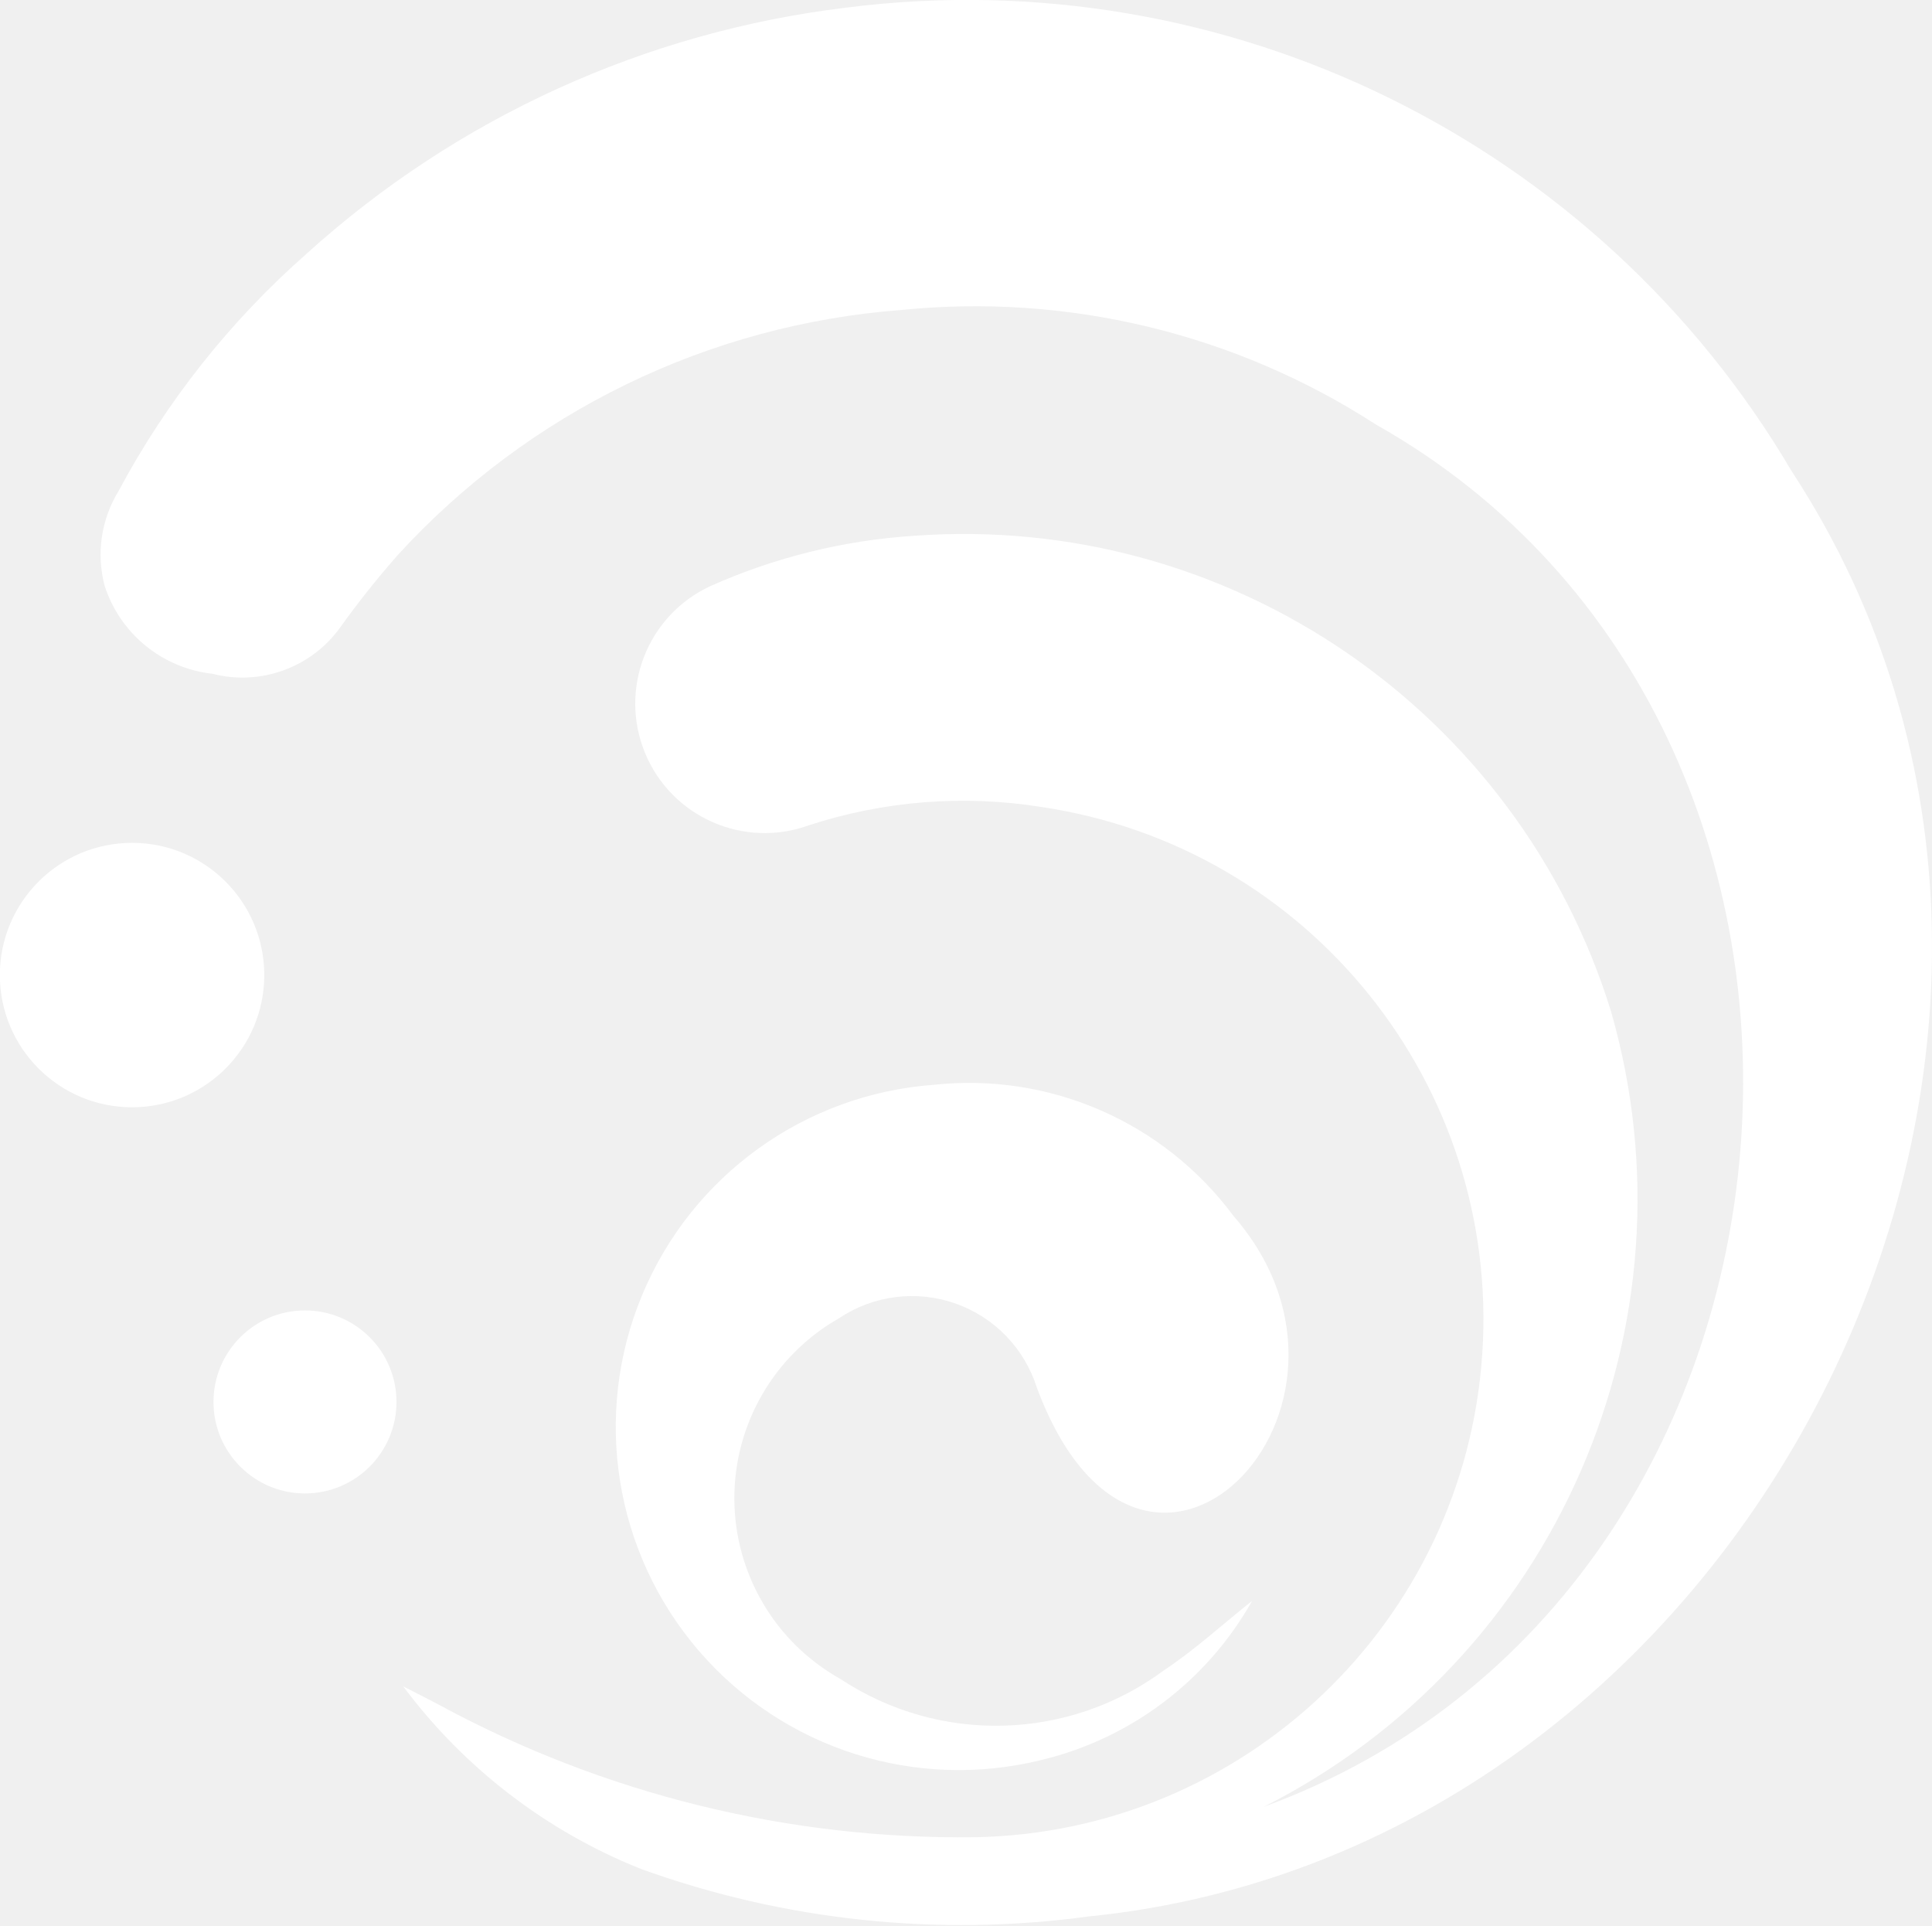
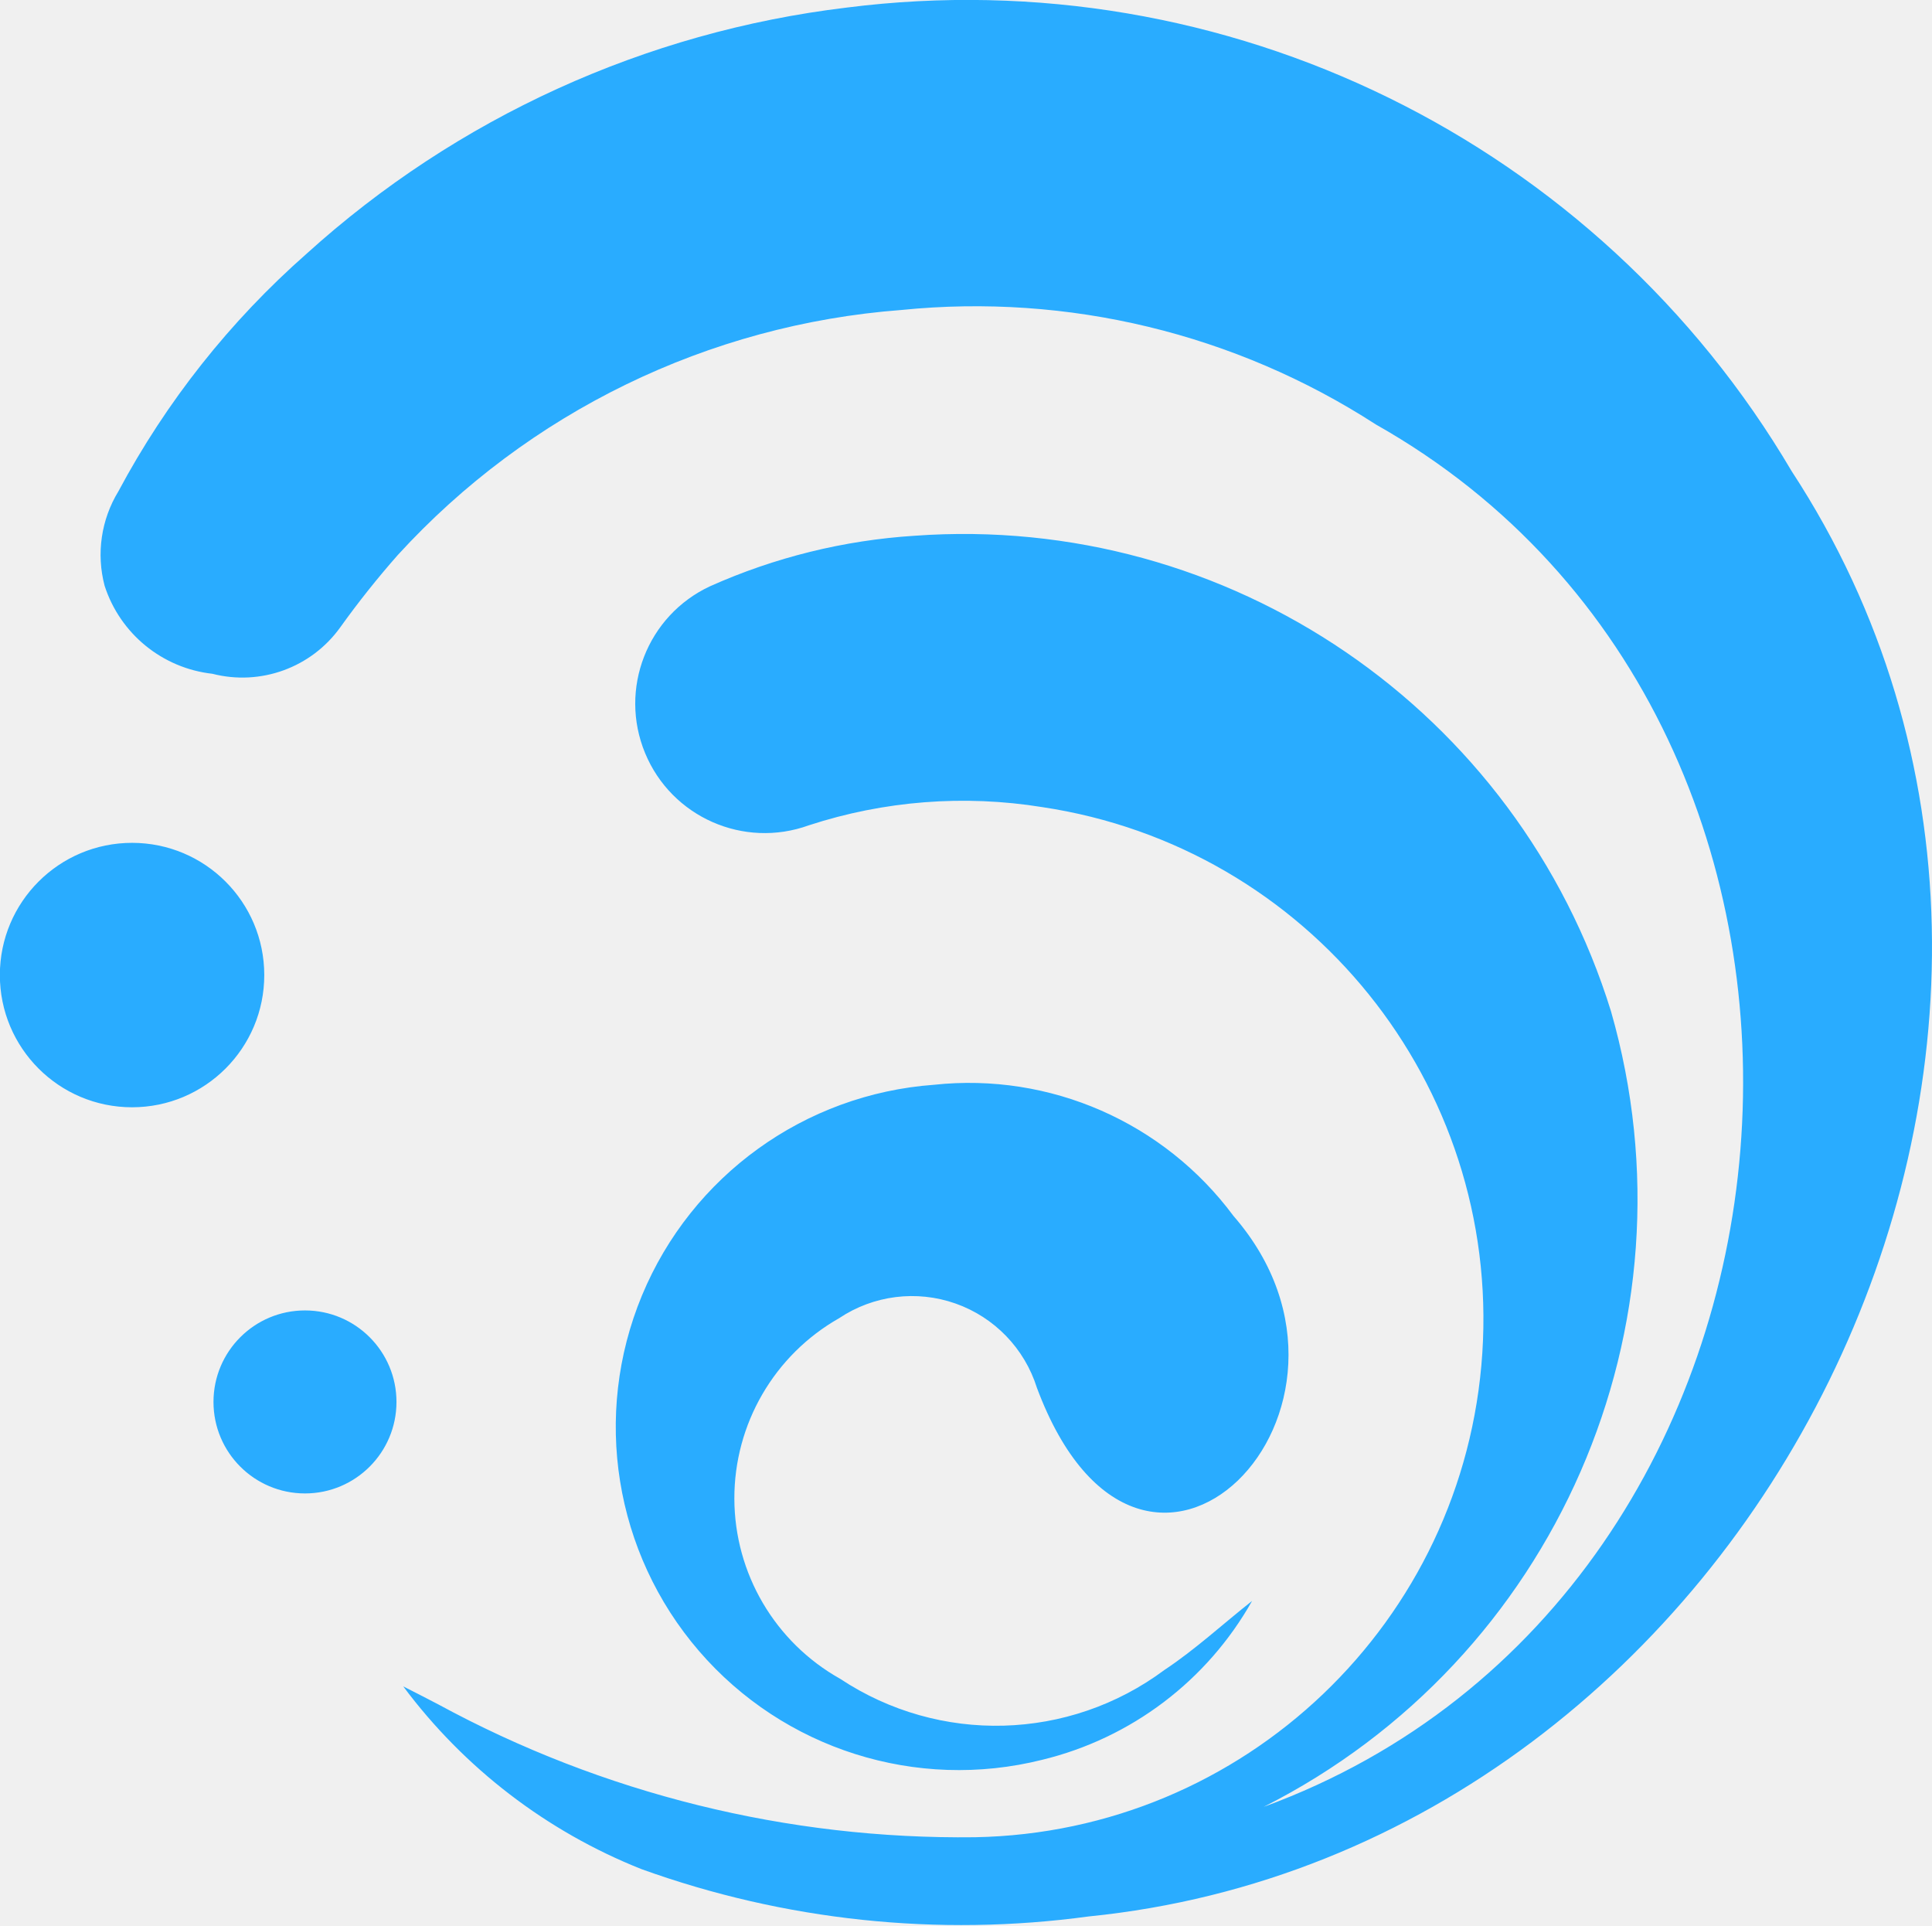
<svg xmlns="http://www.w3.org/2000/svg" viewBox="0 0 14 13.95">
  <g id="aca62753-40b3-4342-a7ee-b09055e0ac8f" data-name="Layer 2">
    <g id="b1b59f35-7321-40a1-8b91-df13a0de40a1" data-name="Elements">
      <g id="baf48ff5-61e4-48be-8ee0-05d2bb162f3c" data-name="Hydro">
-         <path d="M2.922,12.219c.108.055.181.092.253.13a7.943,7.943,0,0,0,3.891.963,3.753,3.753,0,0,0,.486-7.464,3.6,3.6,0,0,0-1.691.132.938.938,0,0,1-.716-1.732,4.3,4.3,0,0,1,1.481-.366,4.912,4.912,0,0,1,5.048,3.446,4.933,4.933,0,0,1-2.517,5.764c4.218-1.543,4.723-7.809.812-10.017a5.342,5.342,0,0,0-3.437-.829A5.506,5.506,0,0,0,2.883,4.021a6.606,6.606,0,0,0-.417.524.873.873,0,0,1-.927.337.929.929,0,0,1-.781-.638.881.881,0,0,1,.1-.684A6.158,6.158,0,0,1,2.221,1.839,7.091,7.091,0,0,1,6.135.055a6.933,6.933,0,0,1,6.848,3.359c2.683,4.1-.263,9.987-5.094,10.472a6.838,6.838,0,0,1-3.241-.343A3.994,3.994,0,0,1,2.922,12.219ZM8.438,12.1a2.044,2.044,0,0,1-2.35.064,1.5,1.5,0,0,1-.007-2.613.949.949,0,0,1,1.433.505c.77,2.06,2.637.147,1.424-1.246a2.385,2.385,0,0,0-2.17-.95,2.486,2.486,0,1,0,.784,4.891A2.393,2.393,0,0,0,9.073,11.6C8.862,11.766,8.663,11.951,8.438,12.1ZM2.21,9.495a.663.663,0,1,0,.663.663A.663.663,0,0,0,2.21,9.495ZM.958,6.107a.958.958,0,1,0,.957.957A.958.958,0,0,0,.958,6.107Z" fill="#fff" />
+         <path d="M2.922,12.219c.108.055.181.092.253.13a7.943,7.943,0,0,0,3.891.963,3.753,3.753,0,0,0,.486-7.464,3.6,3.6,0,0,0-1.691.132.938.938,0,0,1-.716-1.732,4.3,4.3,0,0,1,1.481-.366,4.912,4.912,0,0,1,5.048,3.446,4.933,4.933,0,0,1-2.517,5.764c4.218-1.543,4.723-7.809.812-10.017a5.342,5.342,0,0,0-3.437-.829A5.506,5.506,0,0,0,2.883,4.021a6.606,6.606,0,0,0-.417.524.873.873,0,0,1-.927.337.929.929,0,0,1-.781-.638.881.881,0,0,1,.1-.684A6.158,6.158,0,0,1,2.221,1.839,7.091,7.091,0,0,1,6.135.055a6.933,6.933,0,0,1,6.848,3.359c2.683,4.1-.263,9.987-5.094,10.472a6.838,6.838,0,0,1-3.241-.343A3.994,3.994,0,0,1,2.922,12.219ZM8.438,12.1a2.044,2.044,0,0,1-2.35.064,1.5,1.5,0,0,1-.007-2.613.949.949,0,0,1,1.433.505c.77,2.06,2.637.147,1.424-1.246a2.385,2.385,0,0,0-2.17-.95,2.486,2.486,0,1,0,.784,4.891A2.393,2.393,0,0,0,9.073,11.6C8.862,11.766,8.663,11.951,8.438,12.1ZM2.21,9.495a.663.663,0,1,0,.663.663A.663.663,0,0,0,2.21,9.495ZM.958,6.107a.958.958,0,1,0,.957.957A.958.958,0,0,0,.958,6.107Z" fill="#29ACFF" />
      </g>
    </g>
  </g>
</svg>
